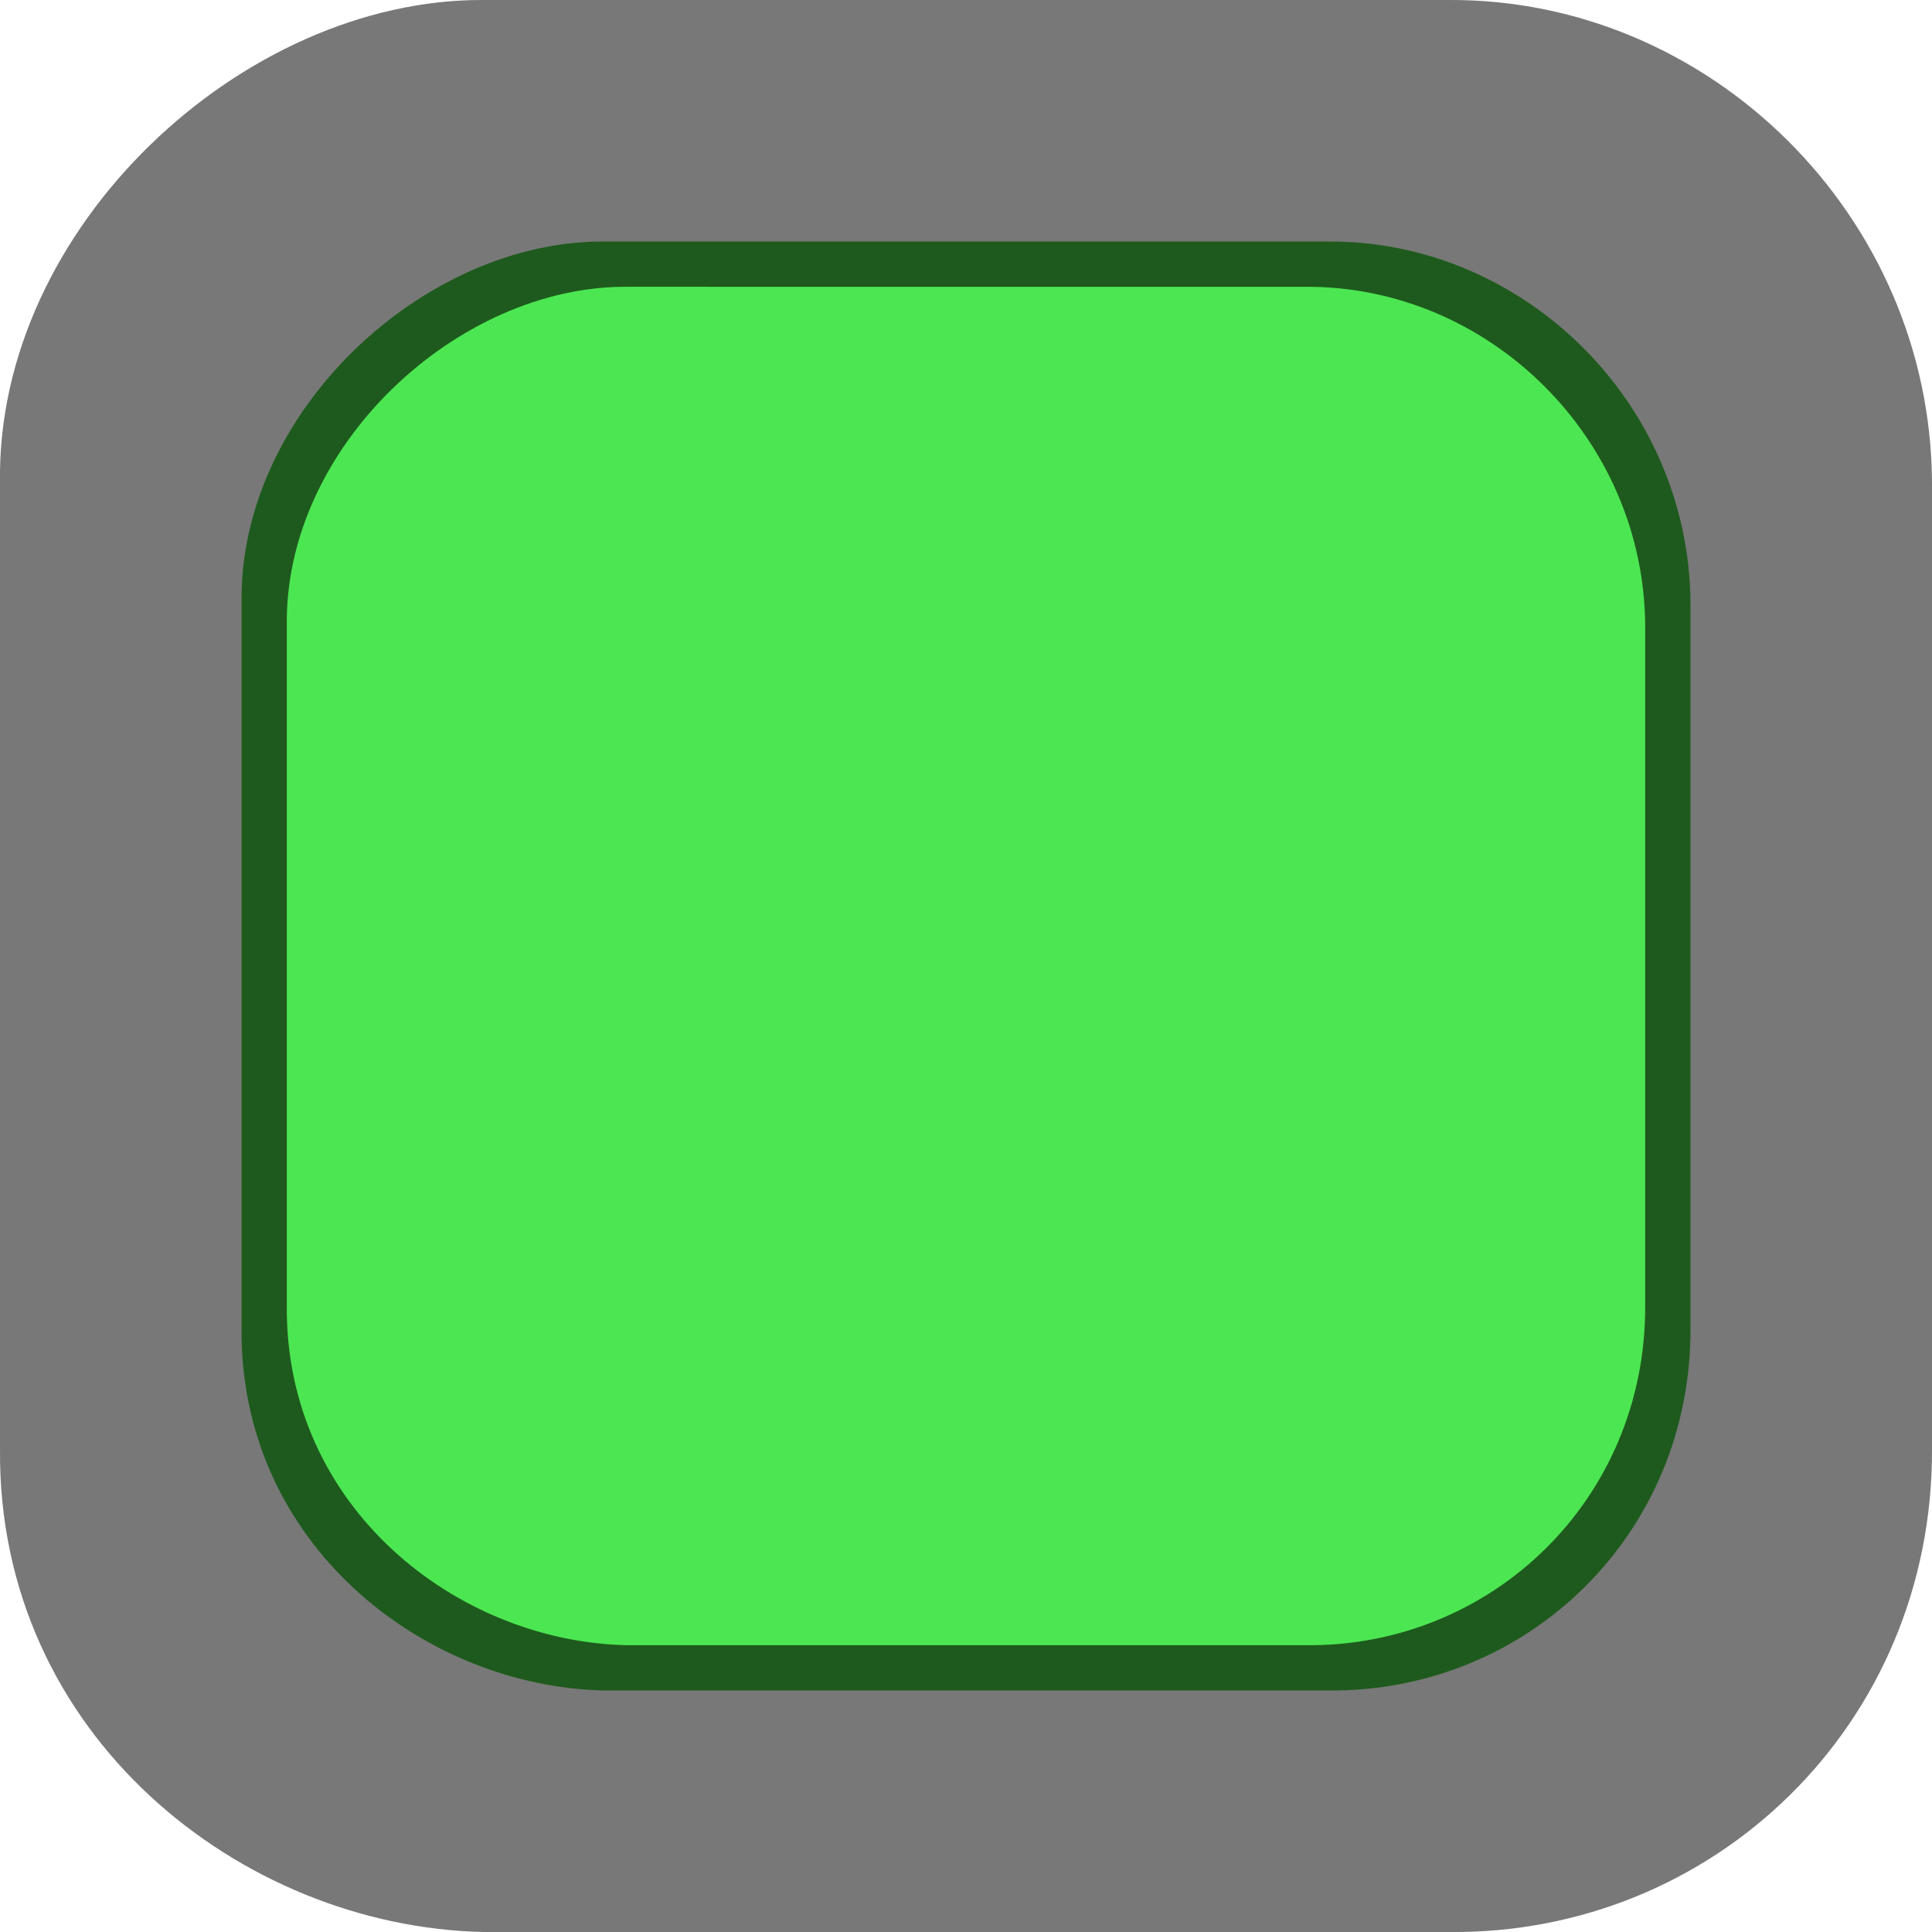
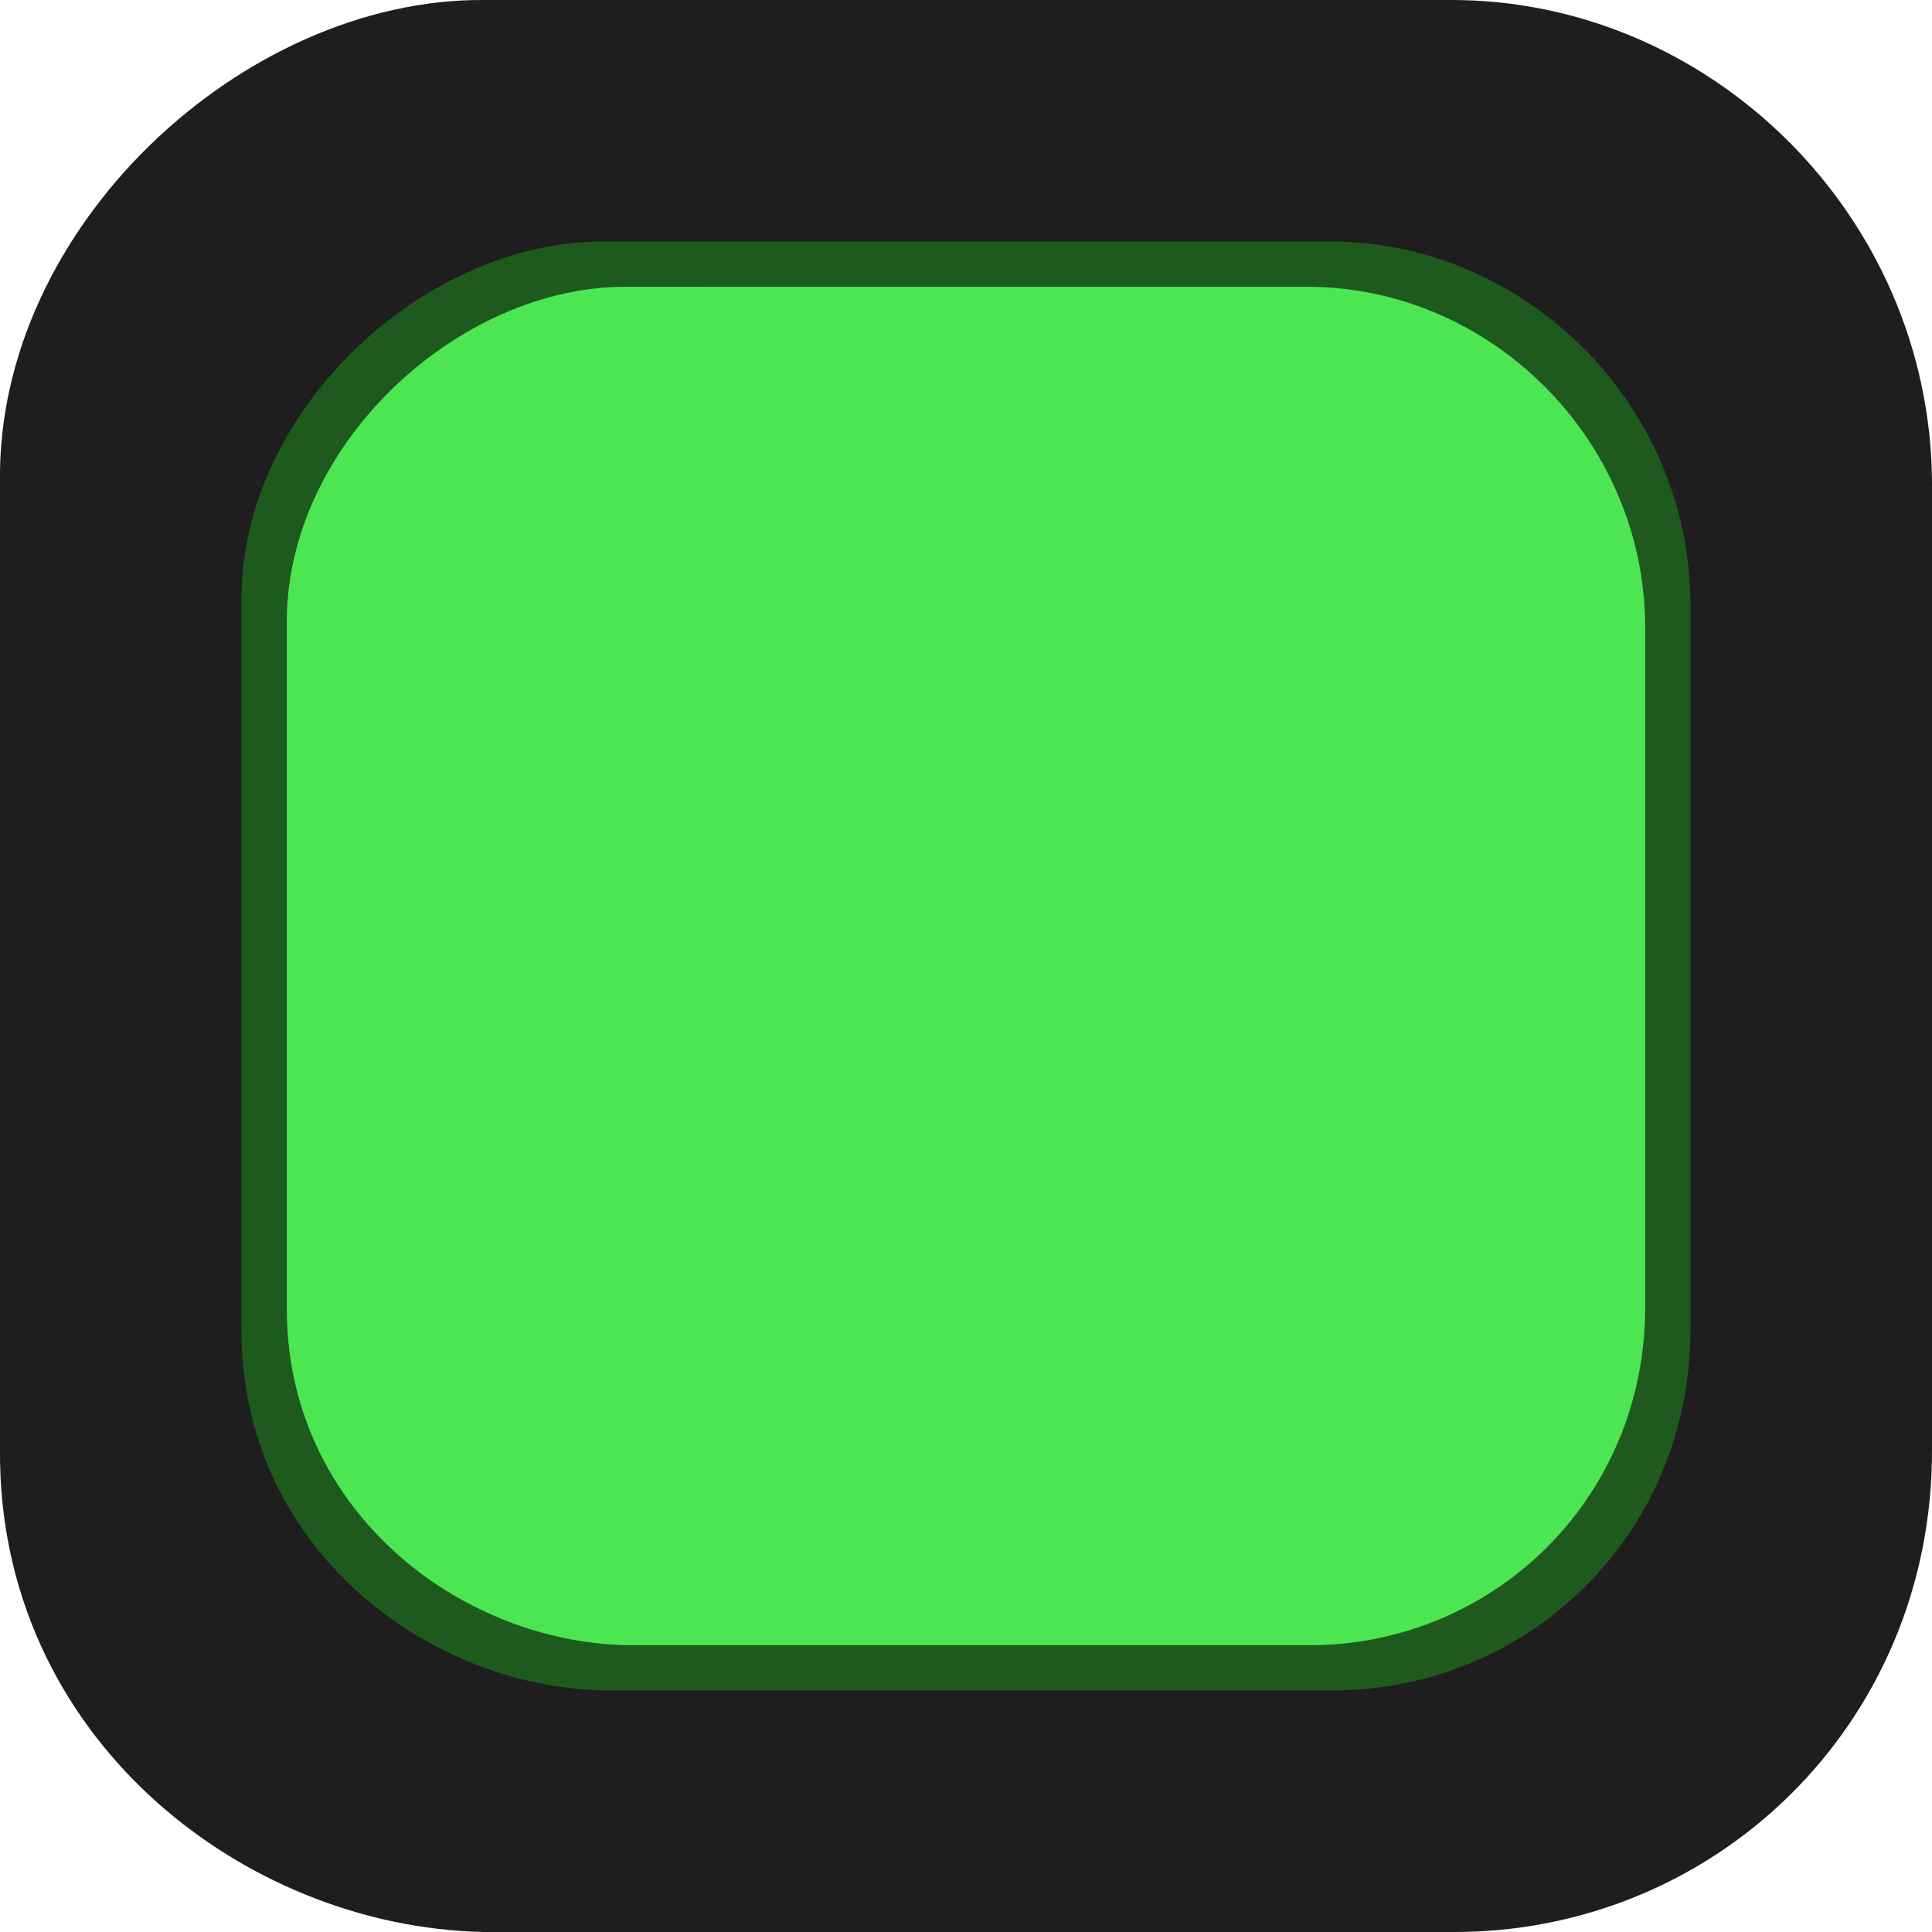
<svg xmlns="http://www.w3.org/2000/svg" width="128mm" height="128mm" viewBox="0 0 120 120" version="1.1" id="svg8">
  <defs id="defs2" />
  <g id="layer1" transform="translate(-53.67262,-36.95238)">
-     <path style="fill:#787878;stroke:none;stroke-width:0.248px;stroke-linecap:butt;stroke-linejoin:miter;stroke-opacity:1;fill-opacity:1" d="m 83.673,36.952 c -14.911,-0.067 -30.263,14.122 -30,30 l 0,60 c -0.158,17.818 15.015,29.663 30,30 h 60 c 16.44,0.172 30.065,-12.892 30,-30 v -60 c -0.077,-16.617 -13.811,-30.086 -30,-30 z" id="path60" />
+     <path style="fill:#1e1e1e;stroke:none;stroke-width:0.248px;stroke-linecap:butt;stroke-linejoin:miter;stroke-opacity:1;fill-opacity:1" d="m 83.673,36.952 c -14.911,-0.067 -30.263,14.122 -30,30 l 0,60 c -0.158,17.818 15.015,29.663 30,30 h 60 c 16.44,0.172 30.065,-12.892 30,-30 v -60 c -0.077,-16.617 -13.811,-30.086 -30,-30 z" id="path60" />
    <path style="fill:#1e5a1d;fill-opacity:1;stroke:none;stroke-width:0.186px;stroke-linecap:butt;stroke-linejoin:miter;stroke-opacity:1" d="M 91.174,51.953 C 79.992,51.902 68.478,62.544 68.675,74.452 v 44.999 c -0.118,13.363 11.261,22.247 22.499,22.5 h 44.999 c 12.33,0.129 22.548,-9.669 22.499,-22.5 V 74.452 C 158.615,61.99 148.315,51.888 136.173,51.953 Z" id="path60-3" />
    <path style="fill:#4ce652;fill-opacity:1;stroke:none;stroke-width:0.174px;stroke-linecap:butt;stroke-linejoin:miter;stroke-opacity:1" d="M 92.581,54.765 C 82.097,54.718 71.302,64.694 71.487,75.859 v 42.187 c -0.111,12.528 10.557,20.856 21.093,21.093 h 42.186 c 11.559,0.121 21.139,-9.065 21.093,-21.093 V 75.859 c -0.054,-11.684 -9.71,-21.154 -21.093,-21.093 z" id="path60-3-6" />
  </g>
</svg>
